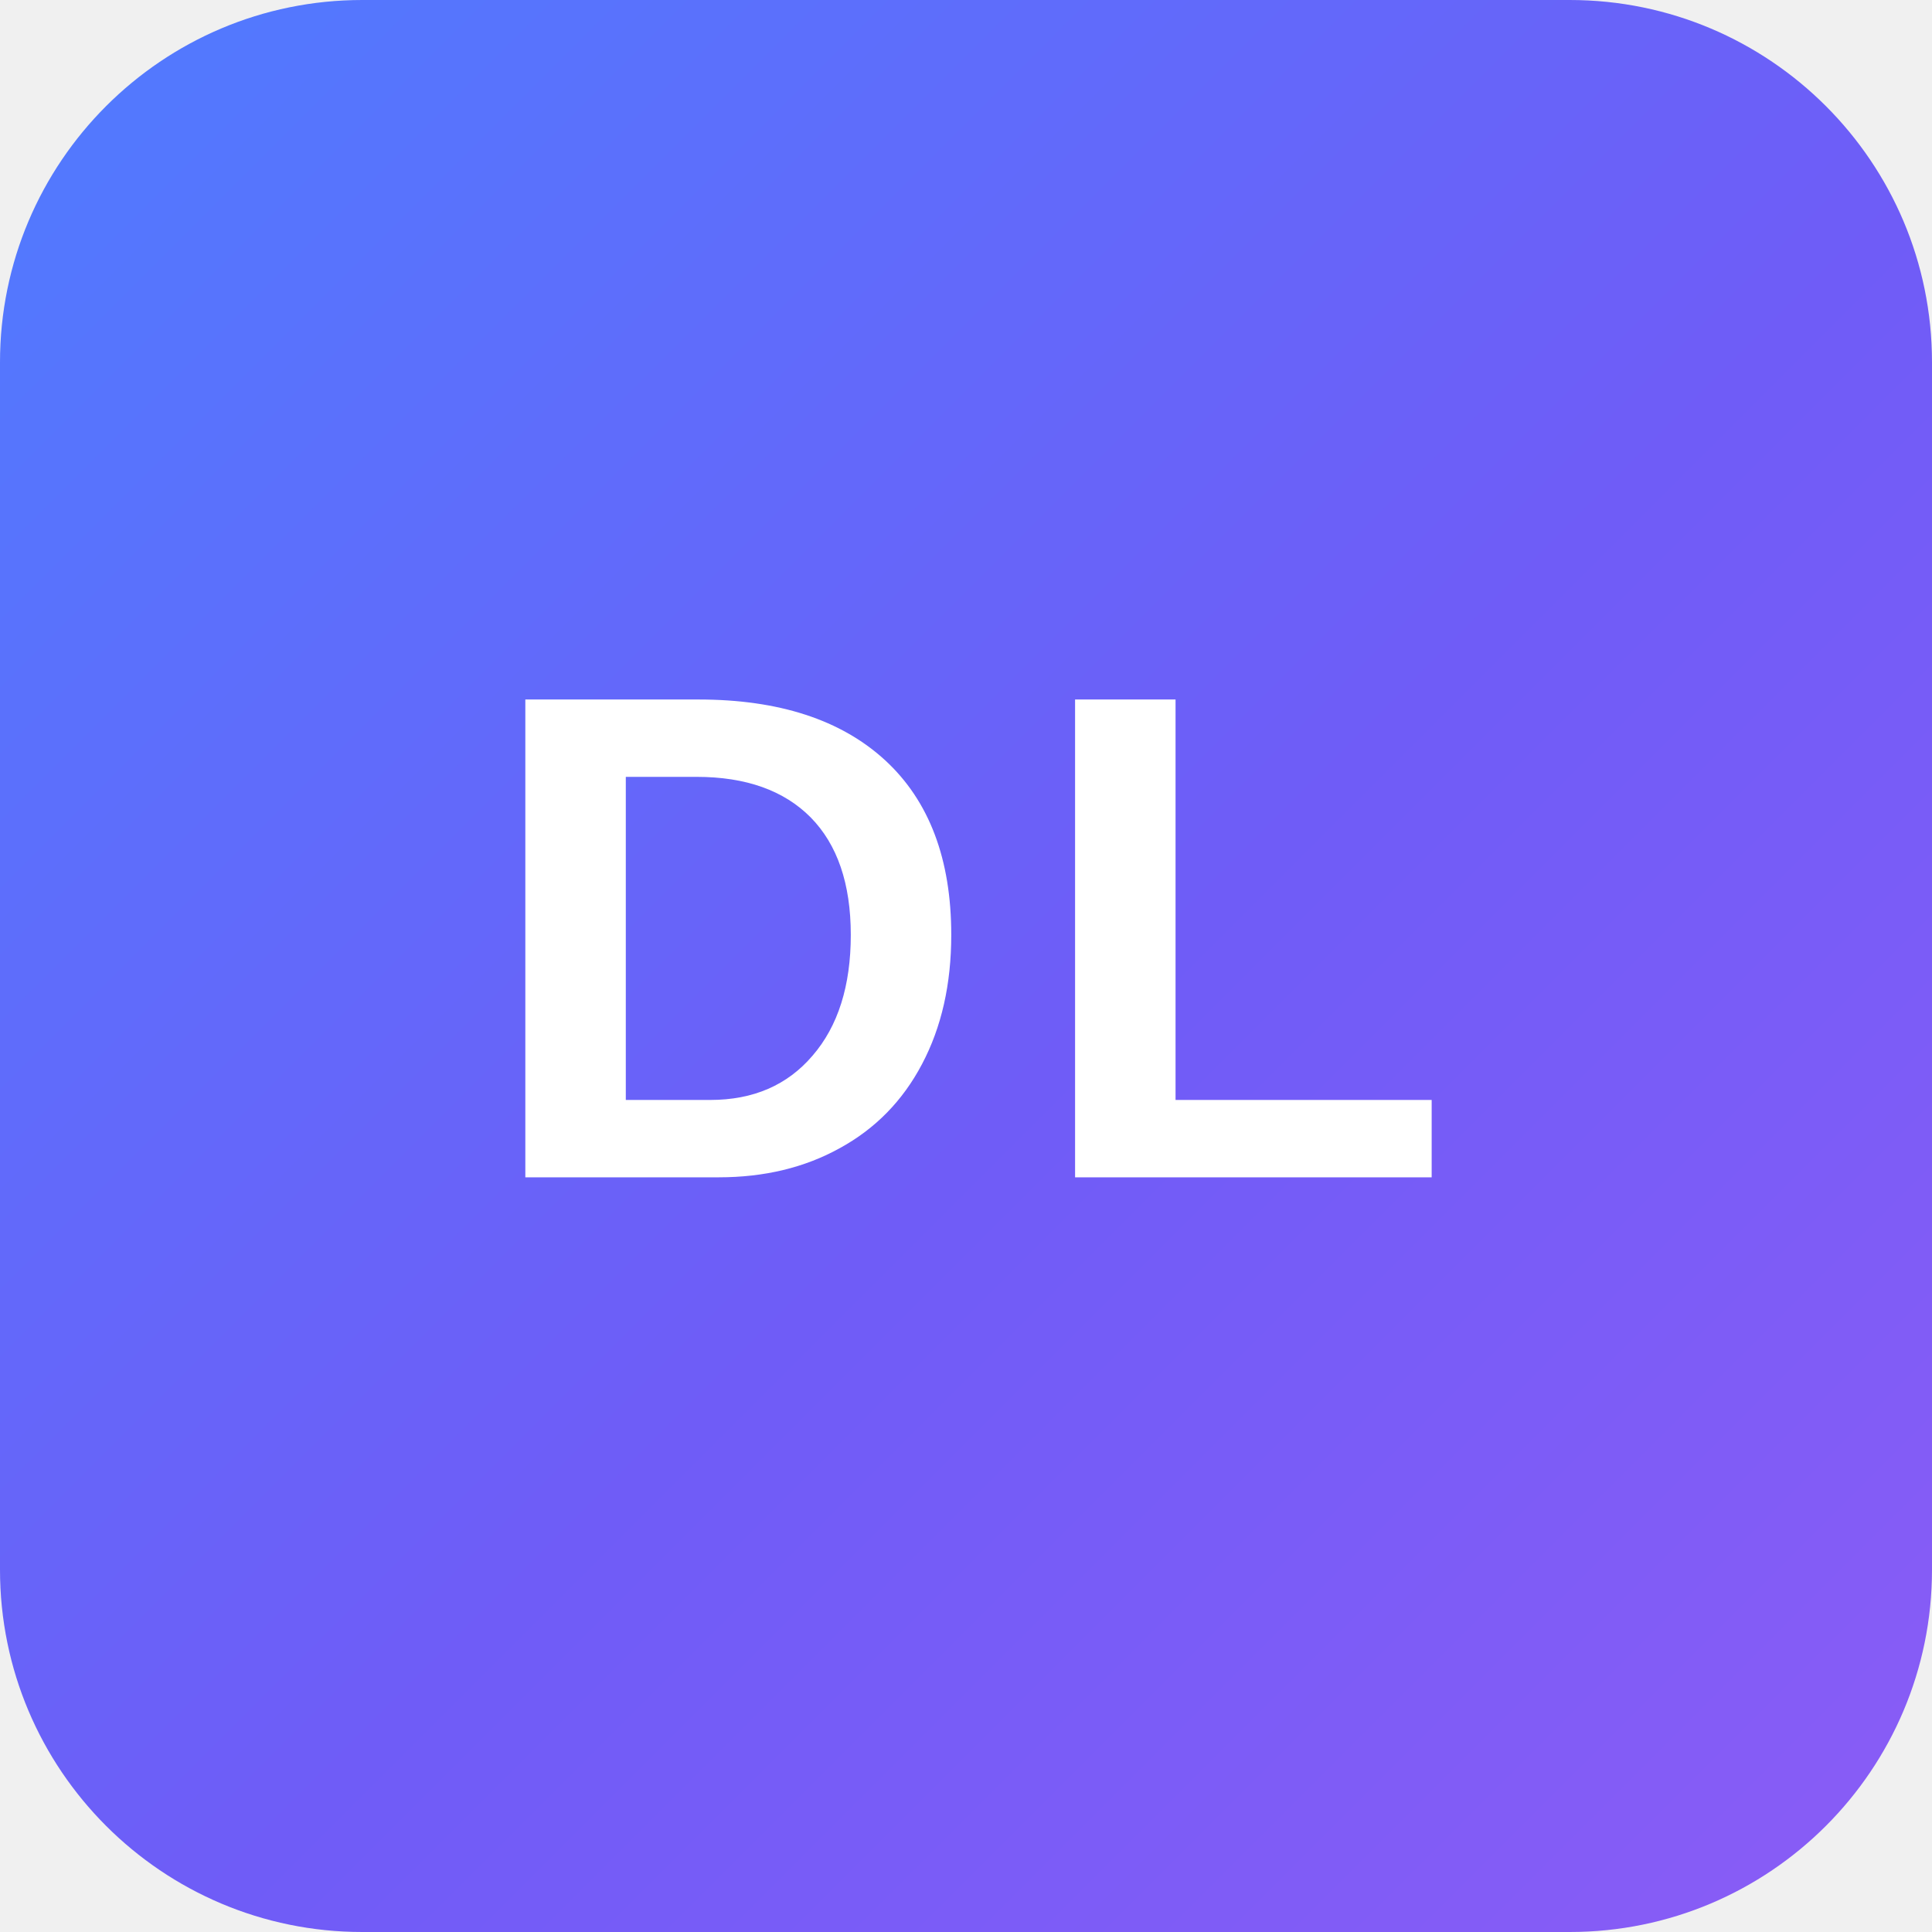
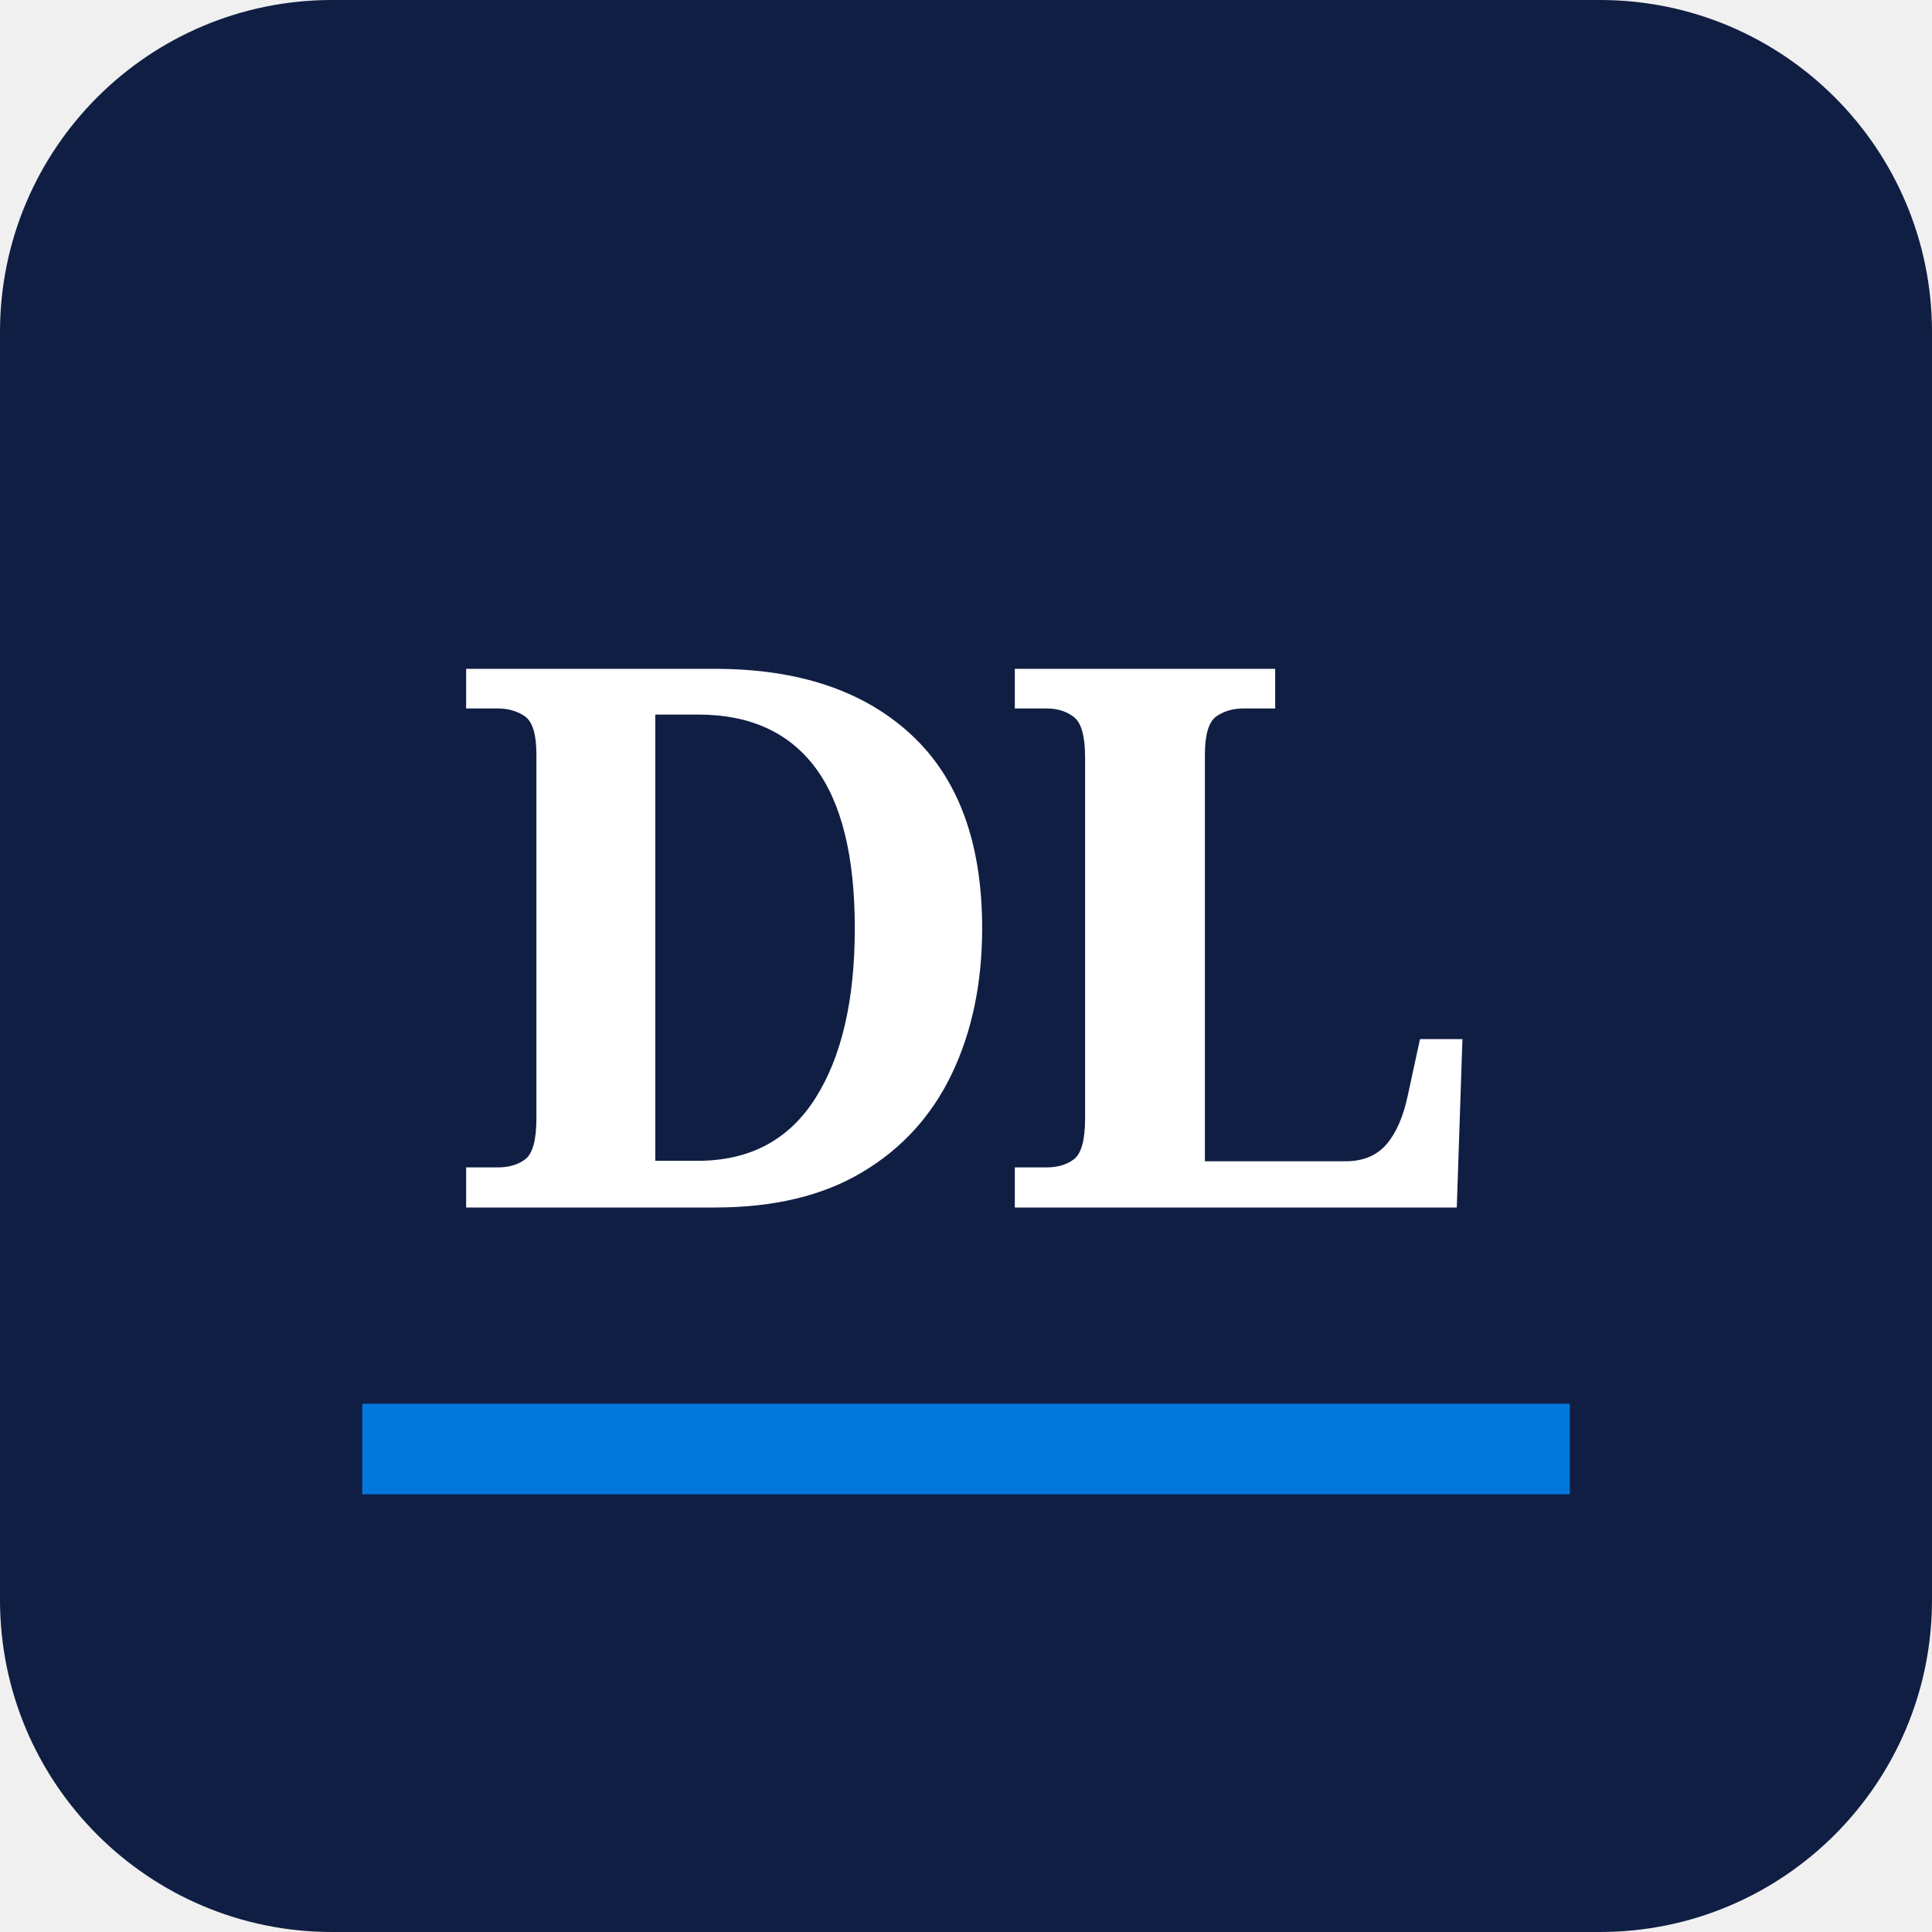
- <svg xmlns="http://www.w3.org/2000/svg" viewBox="0 0 64 64">
-   <defs>
-     <linearGradient id="g" x1="0" y1="0" x2="1" y2="1">
-       <stop stop-color="#4f7cff" />
-       <stop offset=".55" stop-color="#6f5cf7" />
-       <stop offset="1" stop-color="#8b5cf6" />
-     </linearGradient>
-   </defs>
-   <rect width="64" height="64" rx="12" fill="url(#g)" />
-   <text x="32" y="39" text-anchor="middle" font-family="Arial, Helvetica, sans-serif" font-size="23" font-weight="700" letter-spacing="1.6" fill="#ffffff">DL</text>
+ <svg xmlns="http://www.w3.org/2000/svg" viewBox="0 0 64 64" role="img" aria-labelledby="title">
+   <rect width="64" height="64" rx="11" fill="#101E43" />
+   <path d="M12 48h40" stroke="#0278DC" stroke-width="3" />
+   <text x="32" y="40" text-anchor="middle" font-family="Georgia,serif" font-size="25" font-weight="700" letter-spacing="-1" fill="#FFFFFF">DL</text>
</svg>
